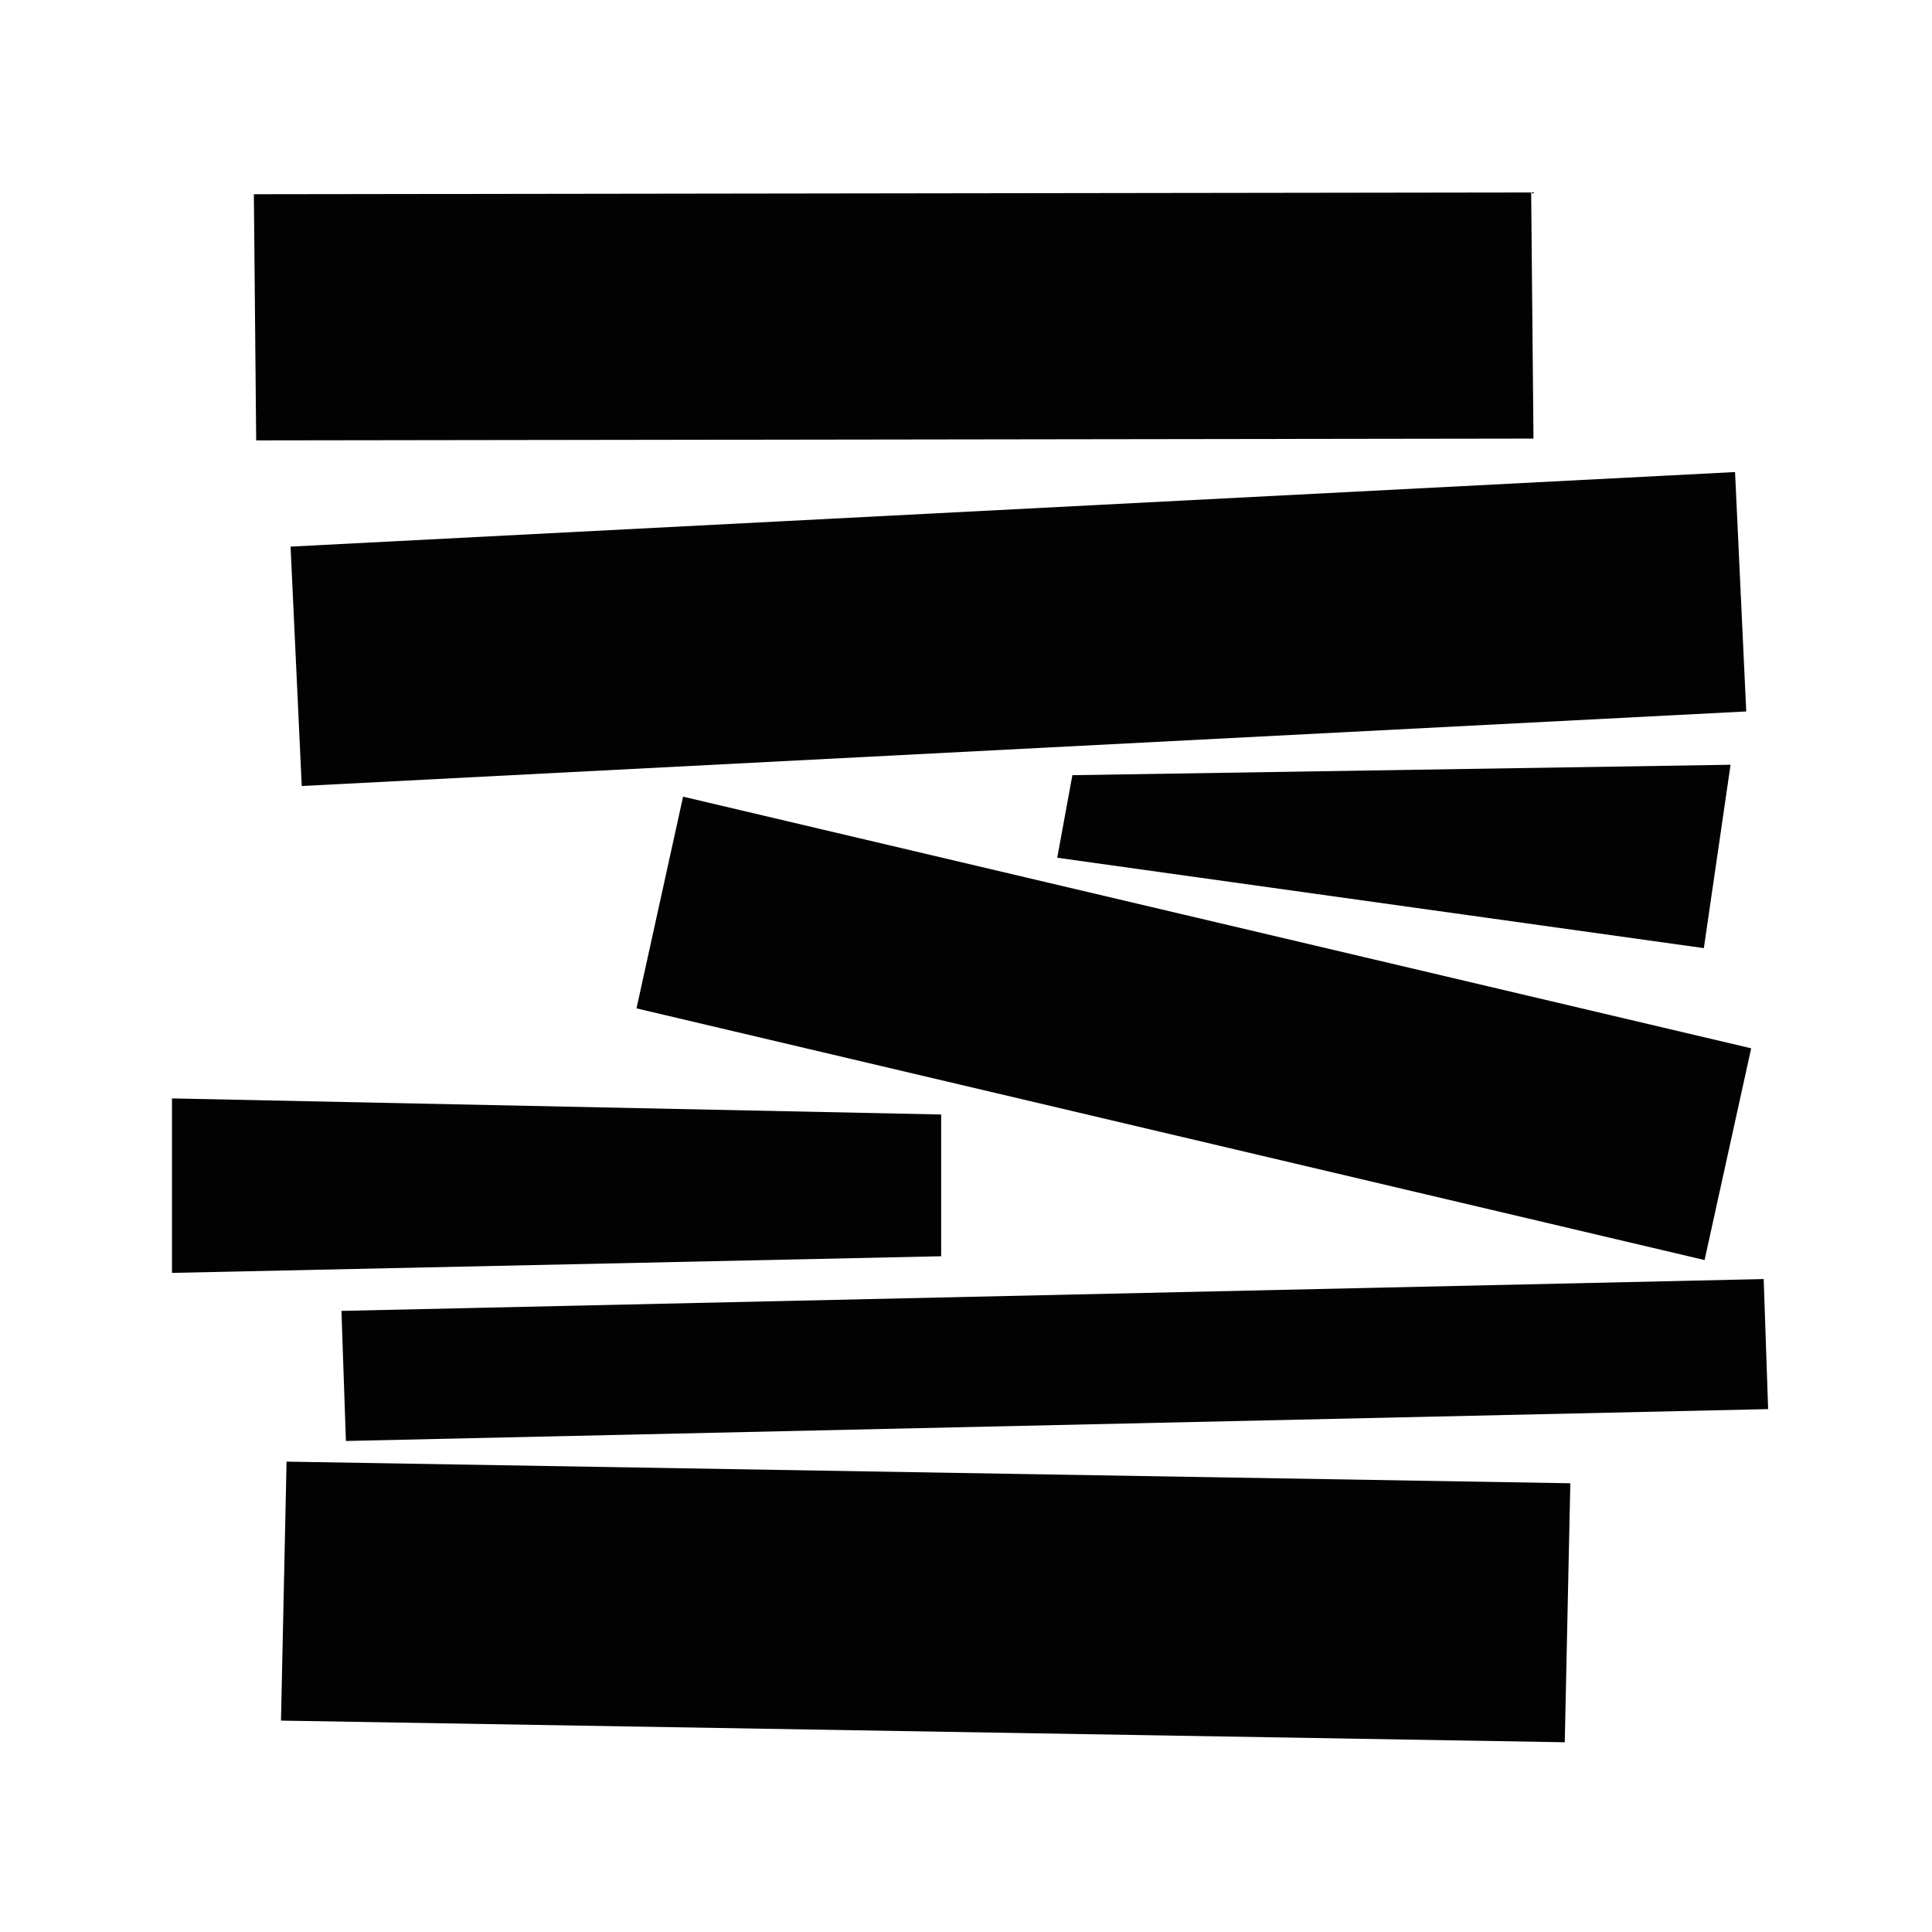
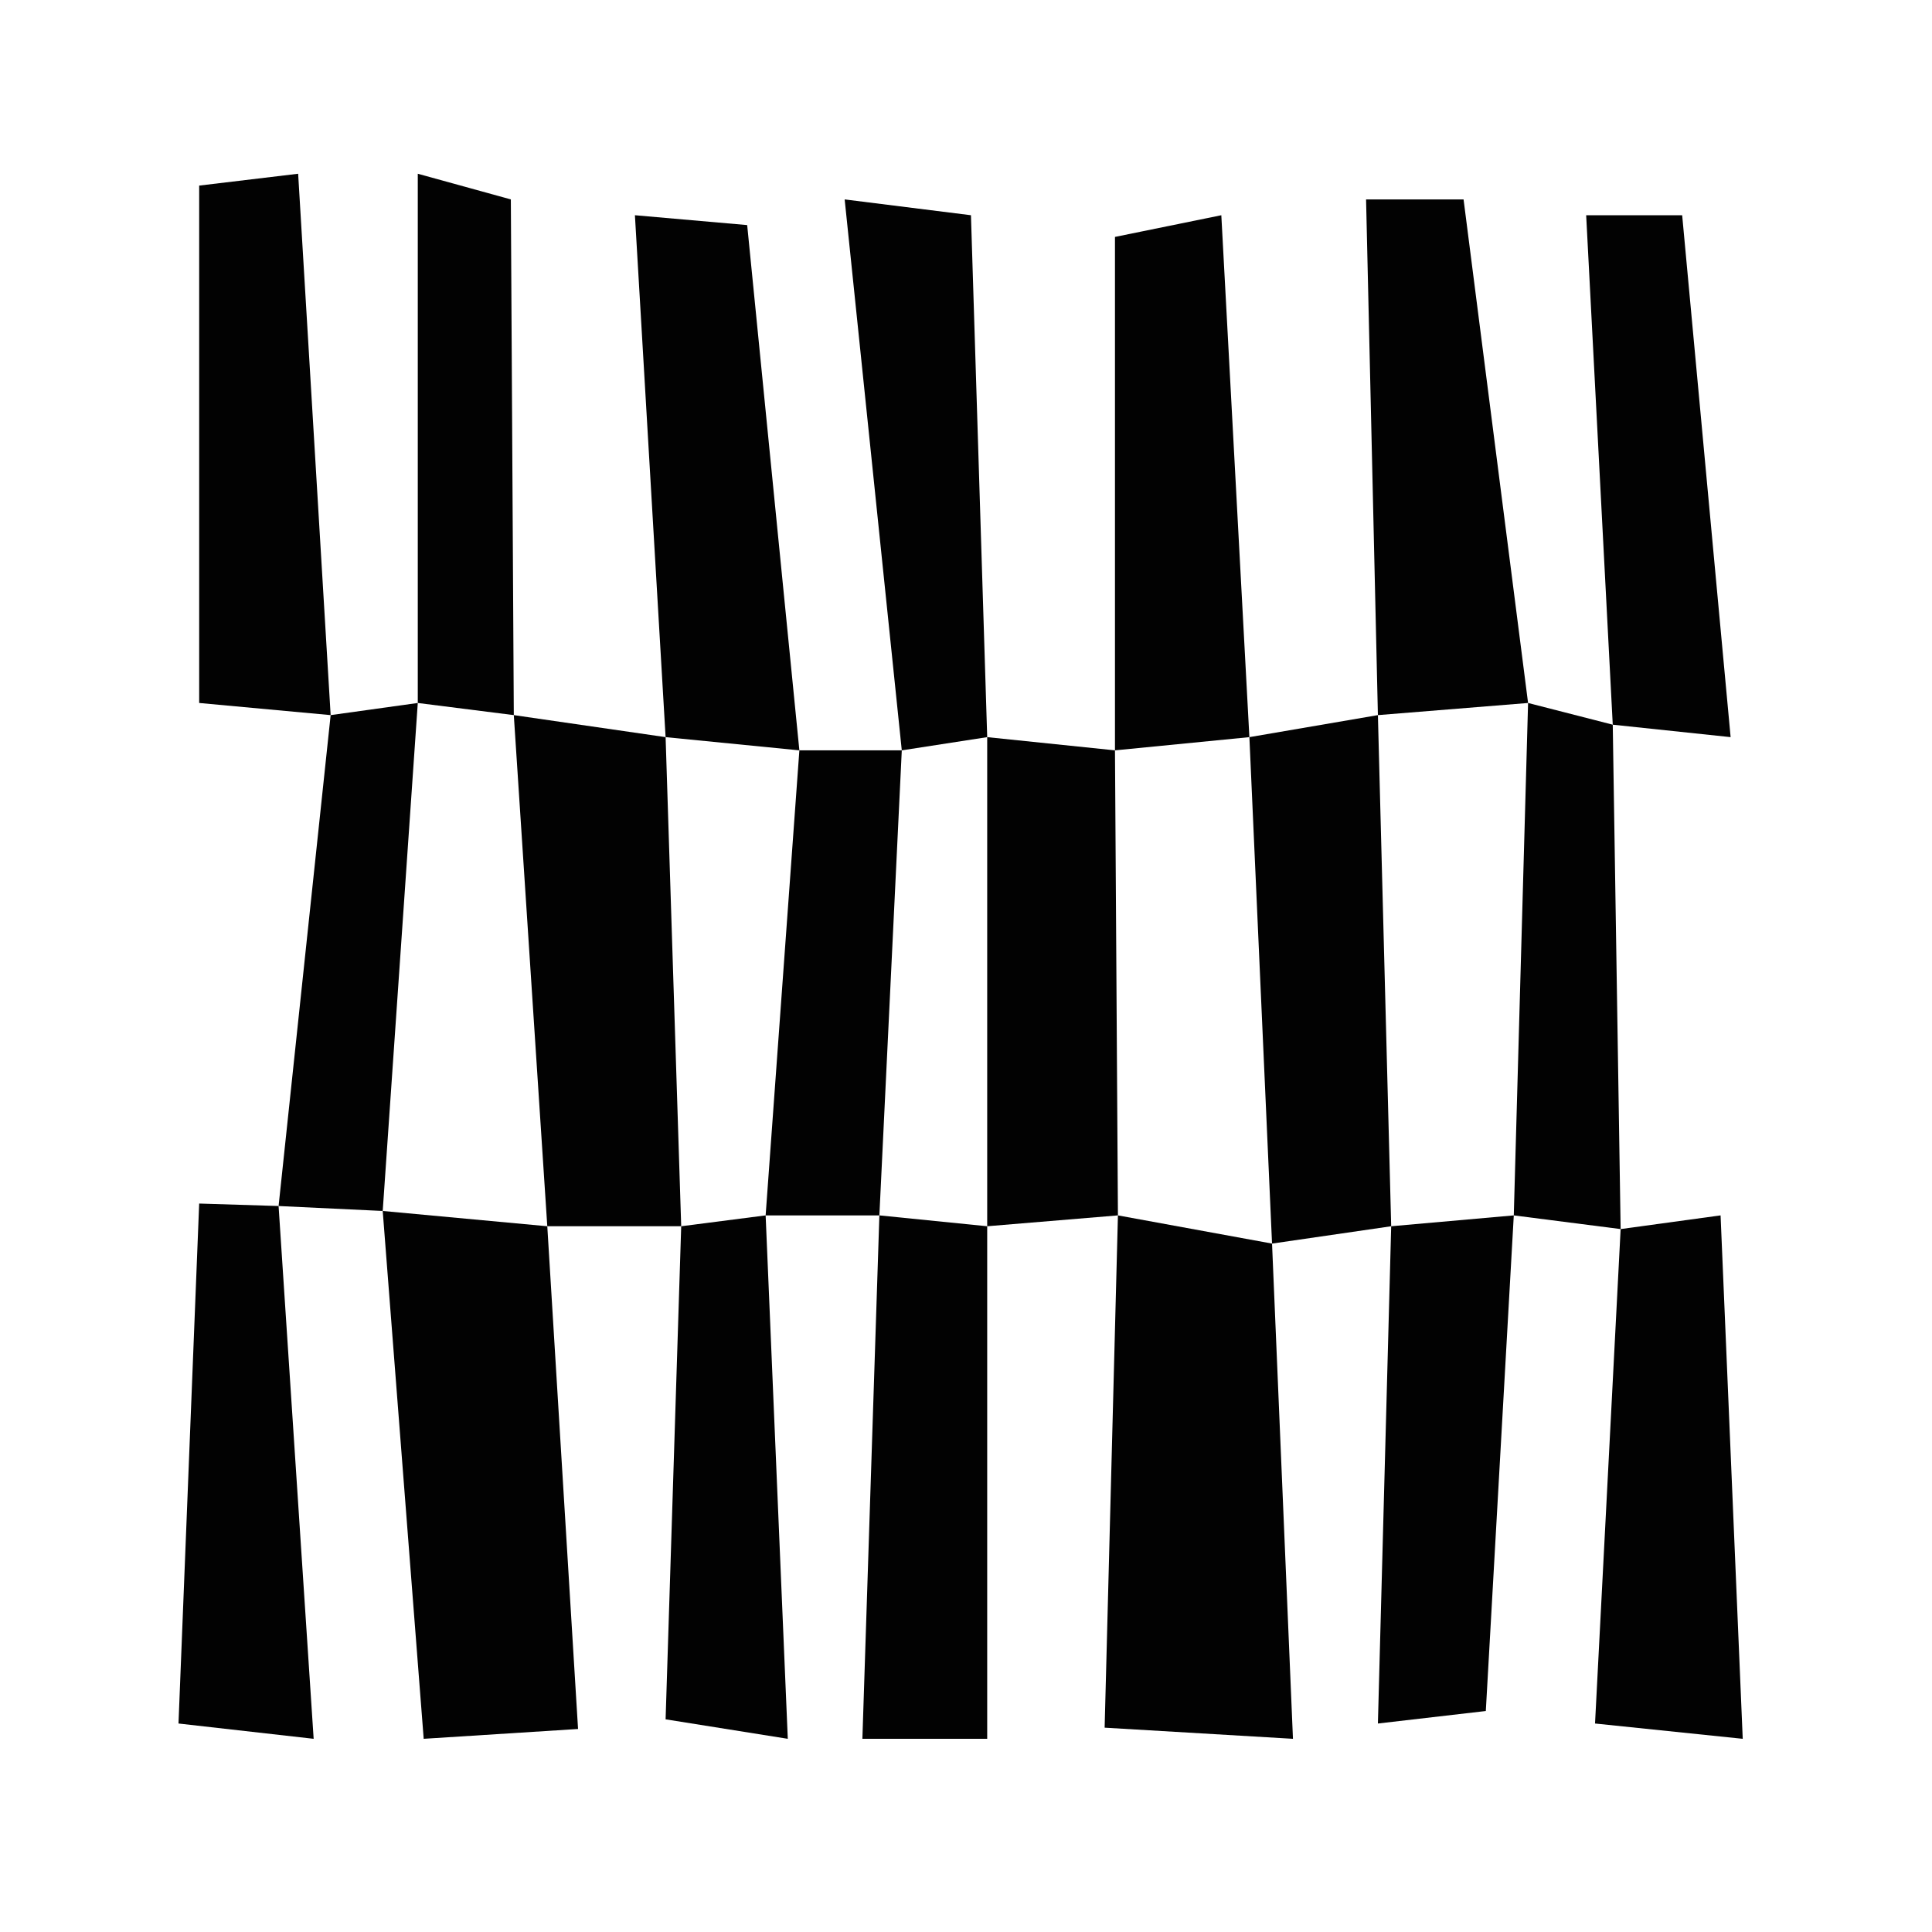
<svg xmlns="http://www.w3.org/2000/svg" version="1.1" id="Layer_1" x="0px" y="0px" width="283.46px" height="283.46px" viewBox="0 0 283.46 283.46" enable-background="new 0 0 283.46 283.46" xml:space="preserve">
  <g id="Layer_2">
-     <polygon fill="#020202" points="224.99,64.349 37.587,64.613 37.246,28.497 224.651,28.235  " />
-     <polygon fill="#020202" points="256.205,104.382 44.271,115.322 42.632,80.199 254.563,69.258  " />
-     <polygon fill="#020202" points="250.093,184.873 93.385,147.947 100.222,116.885 256.93,153.807  " />
-     <polygon fill="#020202" points="259.417,206.742 50.75,211.419 50.097,192.333 258.766,187.66  " />
-     <polygon fill="#020202" points="229.58,255.621 41.226,252.445 42.044,214.447 230.396,217.623  " />
-     <polygon fill="#020202" points="138.087,184.315 25.233,186.757 25.233,161.158 138.087,163.516  " />
-     <polygon fill="#020202" points="157.339,113.733 253.905,112.204 249.986,139.108 155.114,125.845  " />
+     <polygon fill="#020202" points="26.188,252.871 46.019,255.115 40.873,176.945 29.223,176.583  " />
+     <polygon fill="#020202" points="62.164,255.115 56.151,177.671 80.297,179.914 84.811,253.673  " />
+     <polygon fill="#020202" points="97.656,252.257 99.945,179.914 112.333,178.32 115.584,255.115  " />
+     <polygon fill="#020202" points="126.528,255.115 129.021,178.32 144.841,179.914 144.841,255.115  " />
+     <polygon fill="#020202" points="162.07,253.481 164.021,178.32 186.632,182.457 189.701,255.115  " />
+     <polygon fill="#020202" points="202.164,252.871 204.113,179.914 222.1,178.32 217.996,251.037  " />
+     <polygon fill="#020202" points="234.02,252.871 237.777,180.328 252.44,178.32 255.691,255.115  " />
+     <polygon fill="#020202" points="40.873,176.945 48.512,104.921 61.296,103.139 56.151,177.671  " />
+     <polygon fill="#020202" points="80.297,179.914 99.945,179.914 97.656,108.152 75.385,104.921  " />
+     <polygon fill="#020202" points="112.333,178.32 117.282,110.091 132.309,110.091 129.021,178.32  " />
+     <polygon fill="#020202" points="144.841,179.914 144.841,108.152 163.587,110.091 164.021,178.32  " />
+     <polygon fill="#020202" points="186.632,182.457 183.308,108.152 202.164,104.921 204.113,179.914  " />
+     <polygon fill="#020202" points="222.1,178.32 237.777,180.328 236.621,106.325 224.197,103.139  " />
+     <polygon fill="#020202" points="29.223,103.139 48.512,104.921 43.743,25.491 29.223,27.23  " />
+     <polygon fill="#020202" points="61.296,103.139 61.296,25.491 74.95,29.258 75.385,104.921  " />
+     <polygon fill="#020202" points="97.656,108.152 93.154,31.578 109.625,33.024 117.282,110.091  " />
+     <polygon fill="#020202" points="132.309,110.091 144.841,108.152 142.457,31.578 123.928,29.258  " />
+     <polygon fill="#020202" points="163.587,110.091 163.587,34.761 179.19,31.578 183.308,108.152  " />
+     <polygon fill="#020202" points="202.164,104.921 200.428,29.258 214.732,29.258 224.197,103.139  " />
+     <polygon fill="#020202" points="236.621,106.325 232.72,31.578 246.805,31.578 253.914,108.152  " />
  </g>
</svg>
